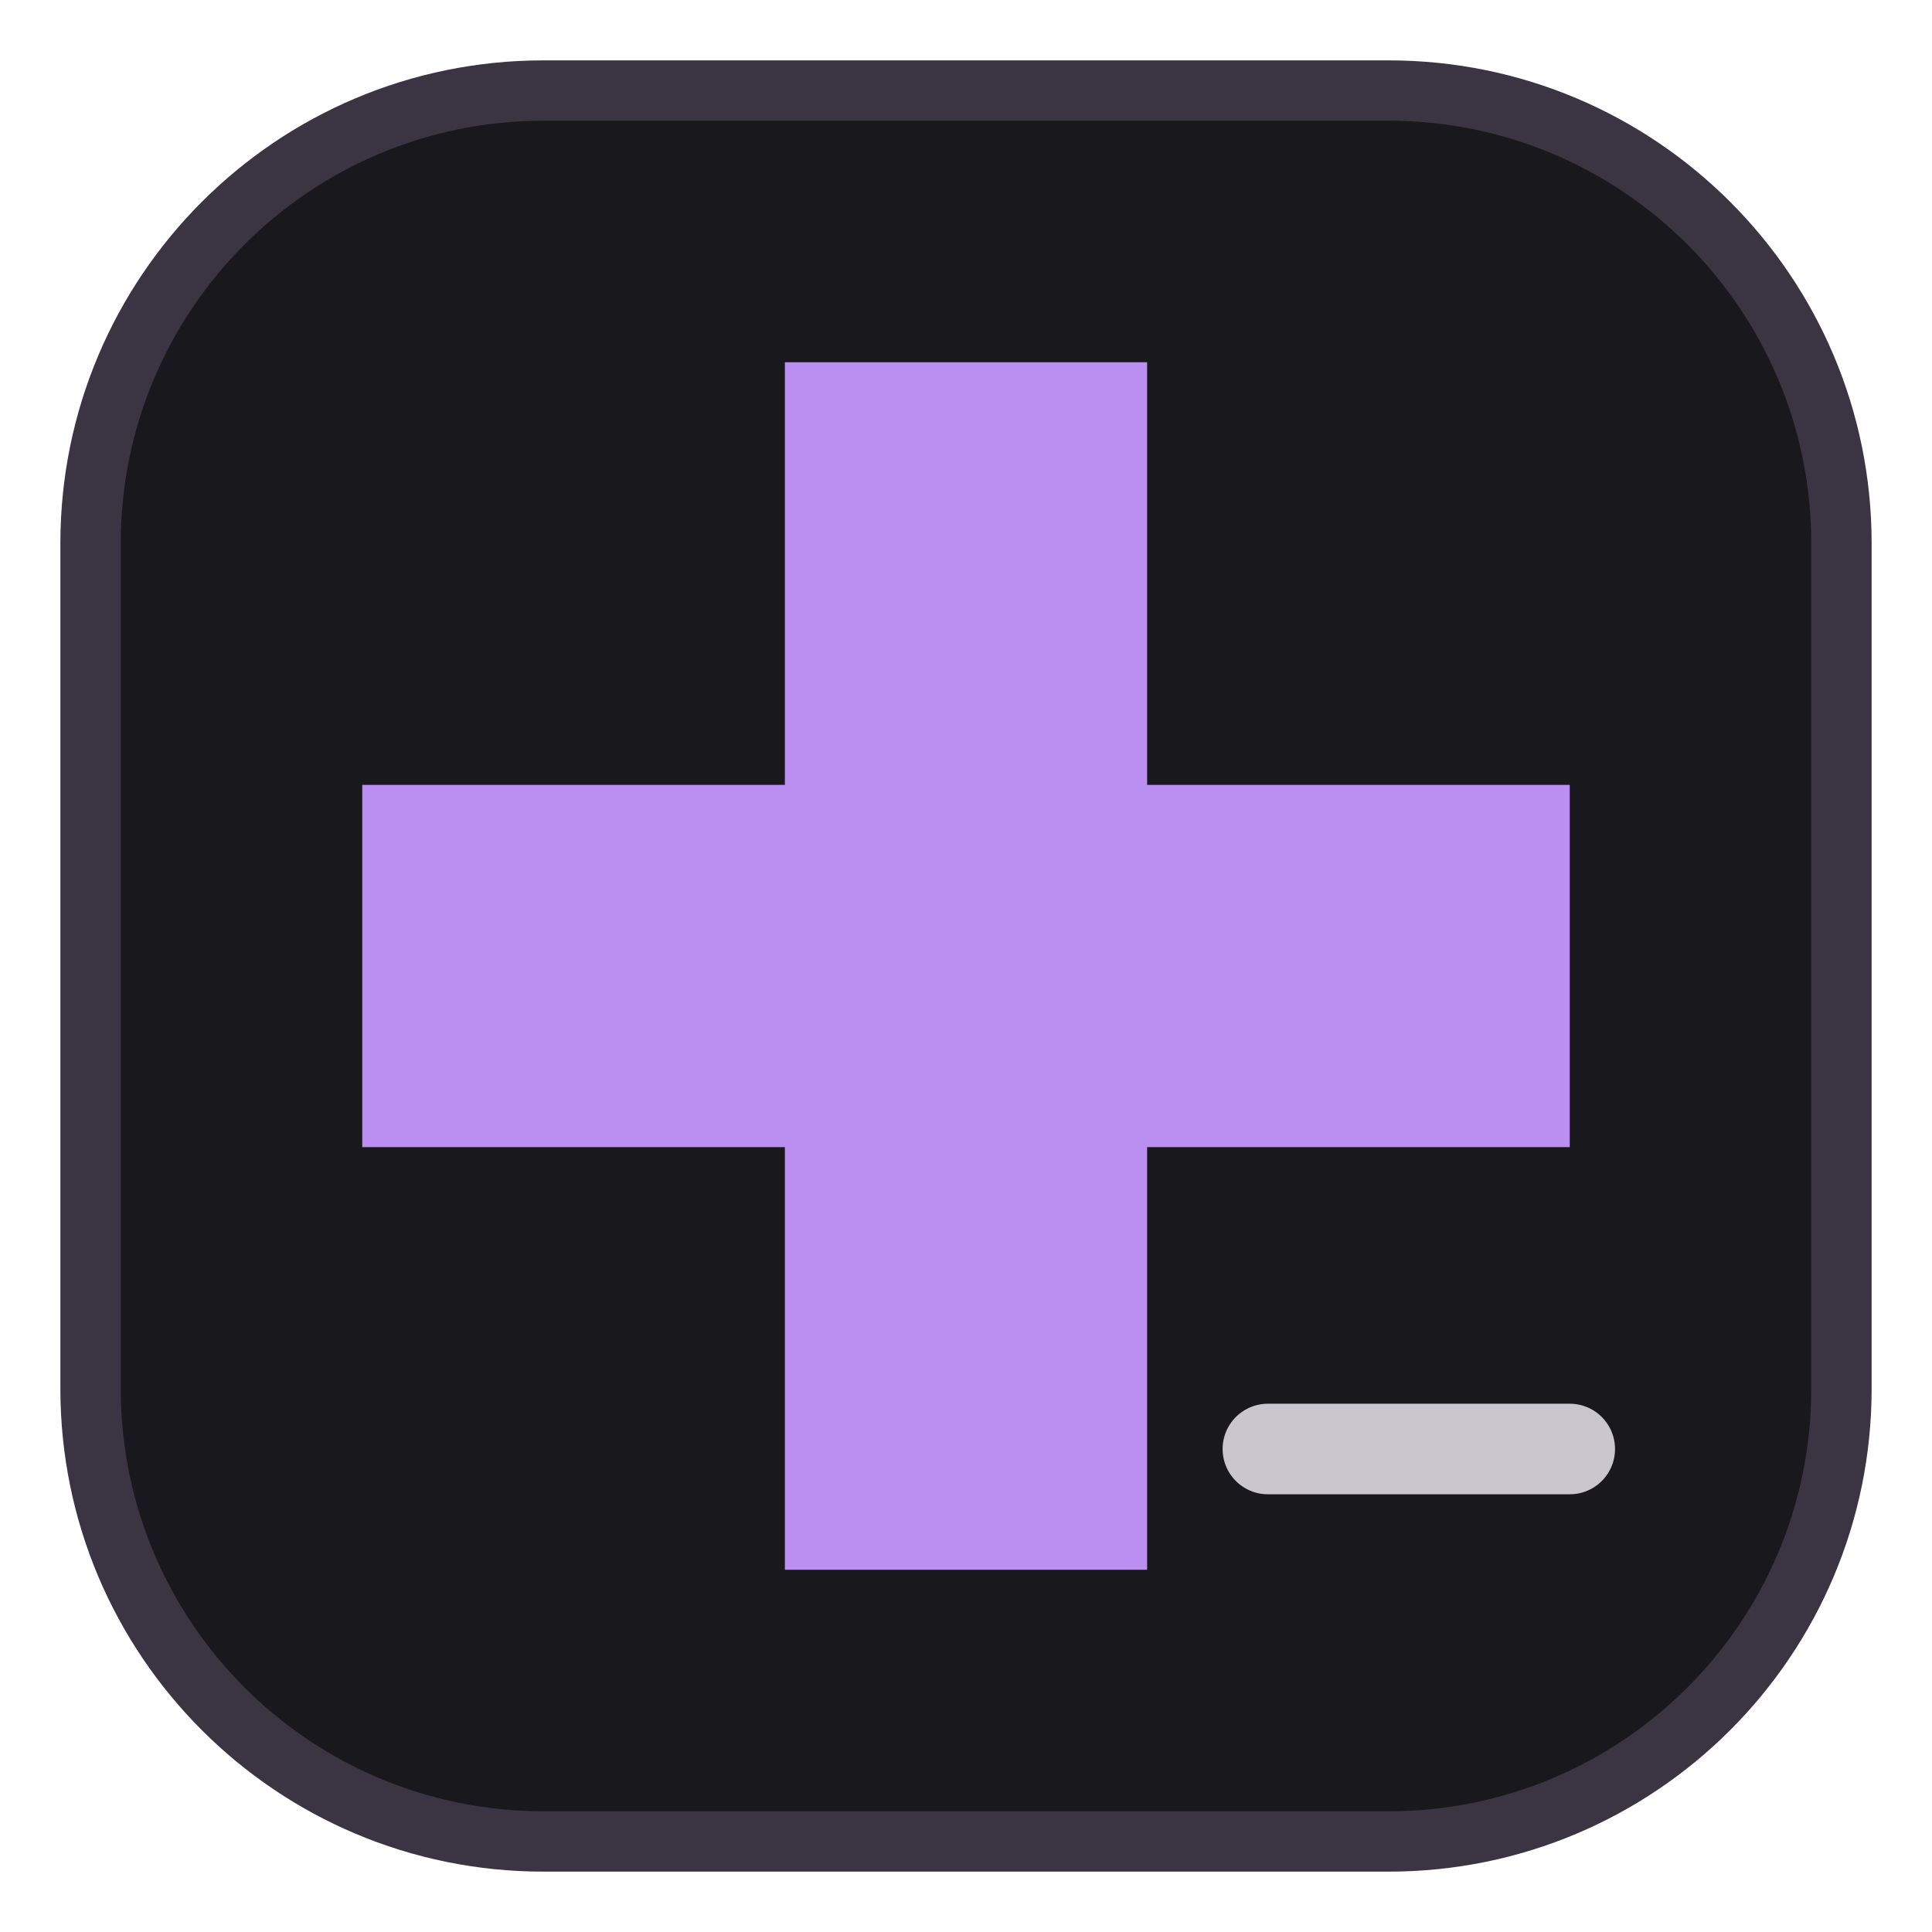
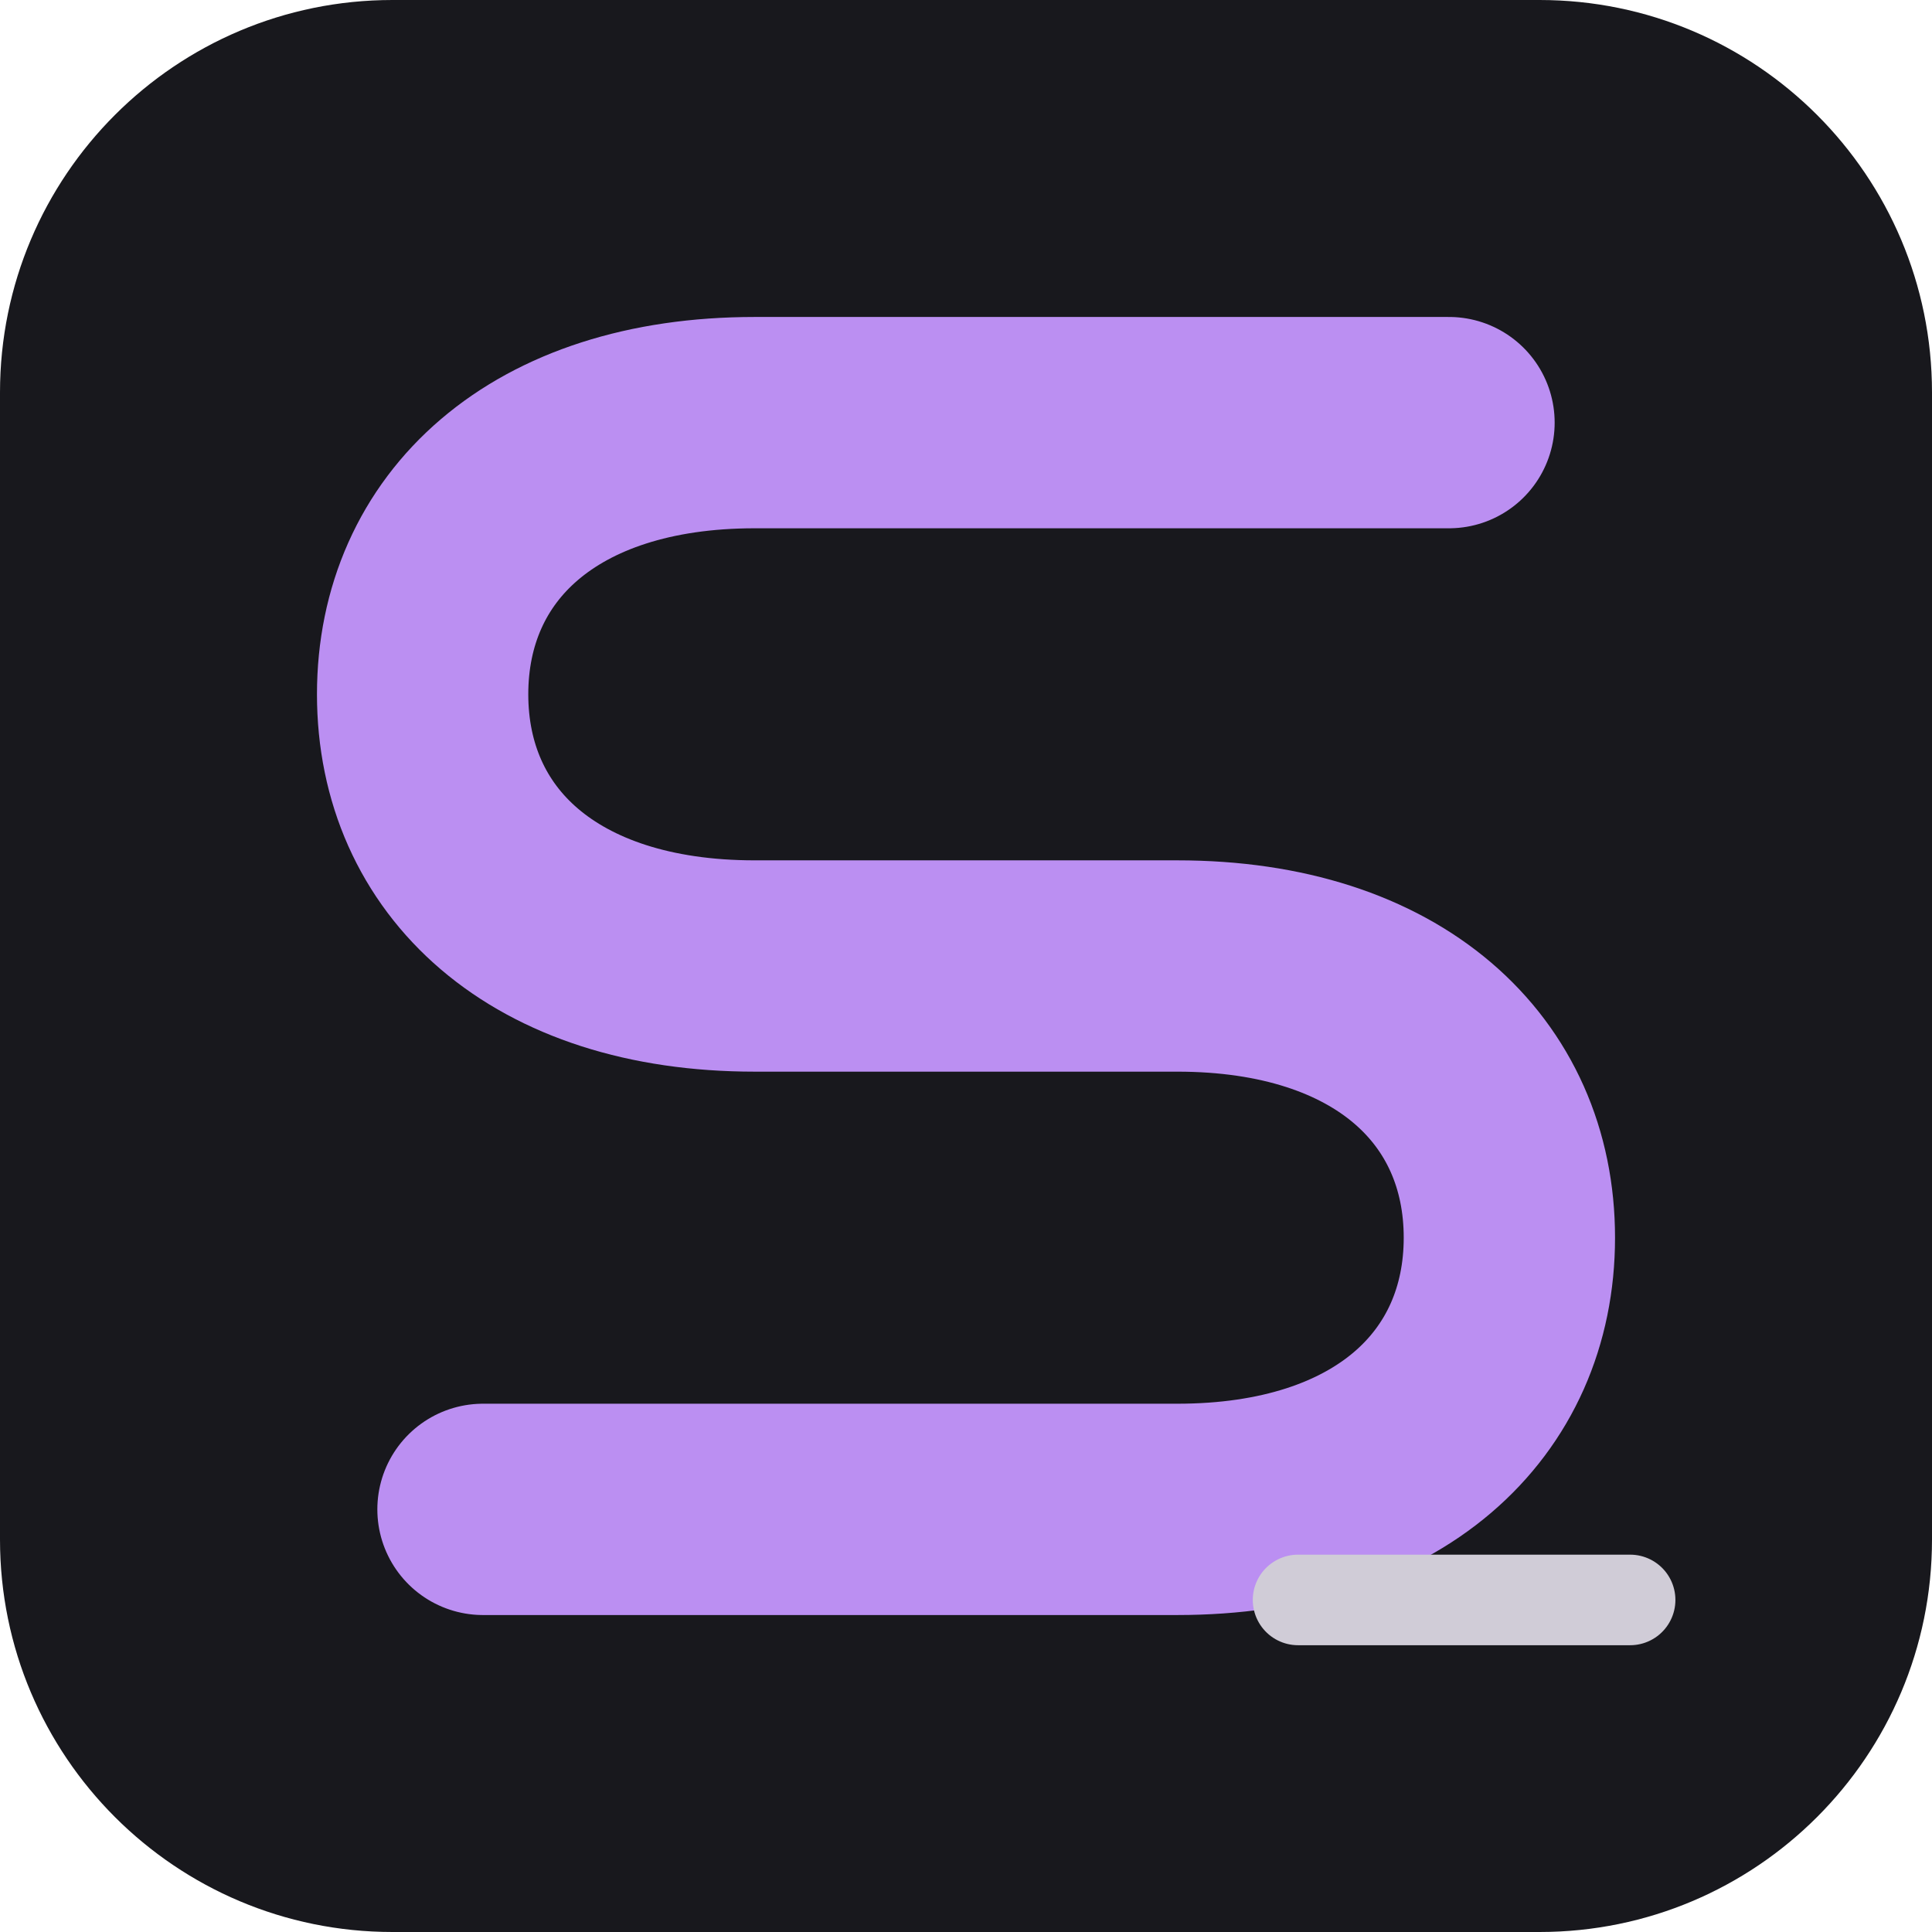
<svg xmlns="http://www.w3.org/2000/svg" viewBox="0 0 64 64">
-   <rect x="3" y="3" width="58" height="58" rx="15" fill="#18181d" stroke="#3b3443" stroke-width="2" />
-   <path d="M26 12h12v14h14v12H38v14H26V38H12V26h14z" fill="#bb8ff2" />
-   <path d="M42 48h10" stroke="#c9c6ce" stroke-width="3" stroke-linecap="round" />
+   <rect width="64" height="64" rx="13" fill="#18181d" />
+   <path d="M48 14H25c-7 0-11 3.8-11 9s4 9 11 9h14c7 0 11 3.8 11 9s-4 9-11 9H16" fill="none" stroke="#bb8ff2" stroke-width="7" stroke-linecap="round" stroke-linejoin="round" />
+   <path d="M43 53h11" stroke="#d0ccd7" stroke-width="3" stroke-linecap="round" />
</svg>
